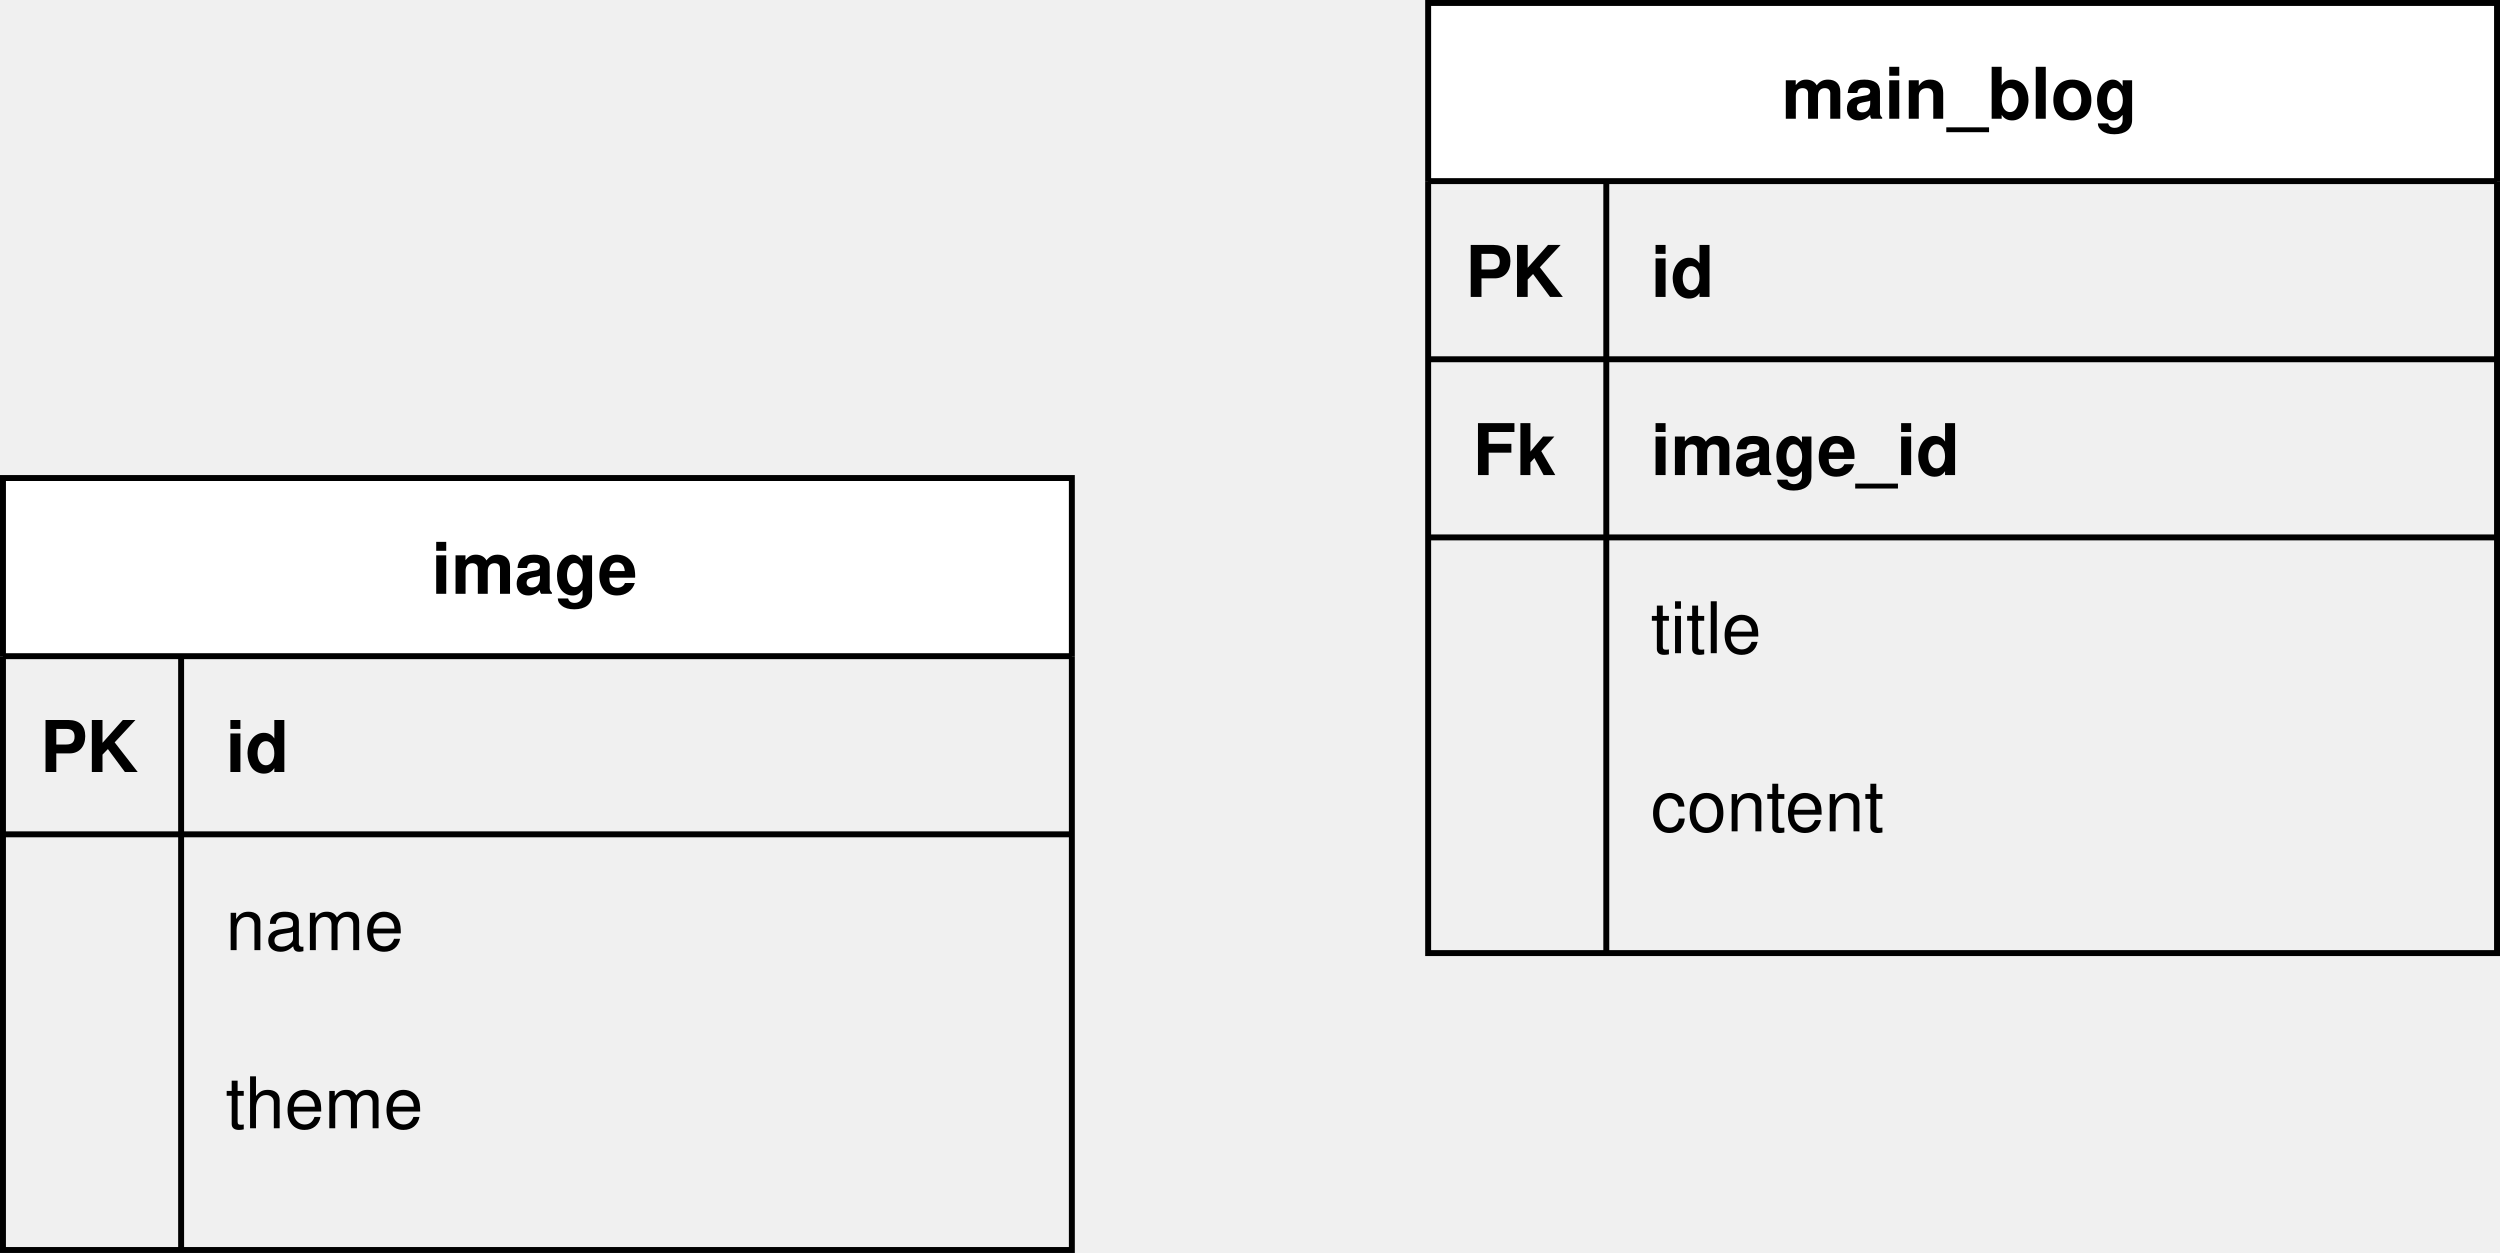
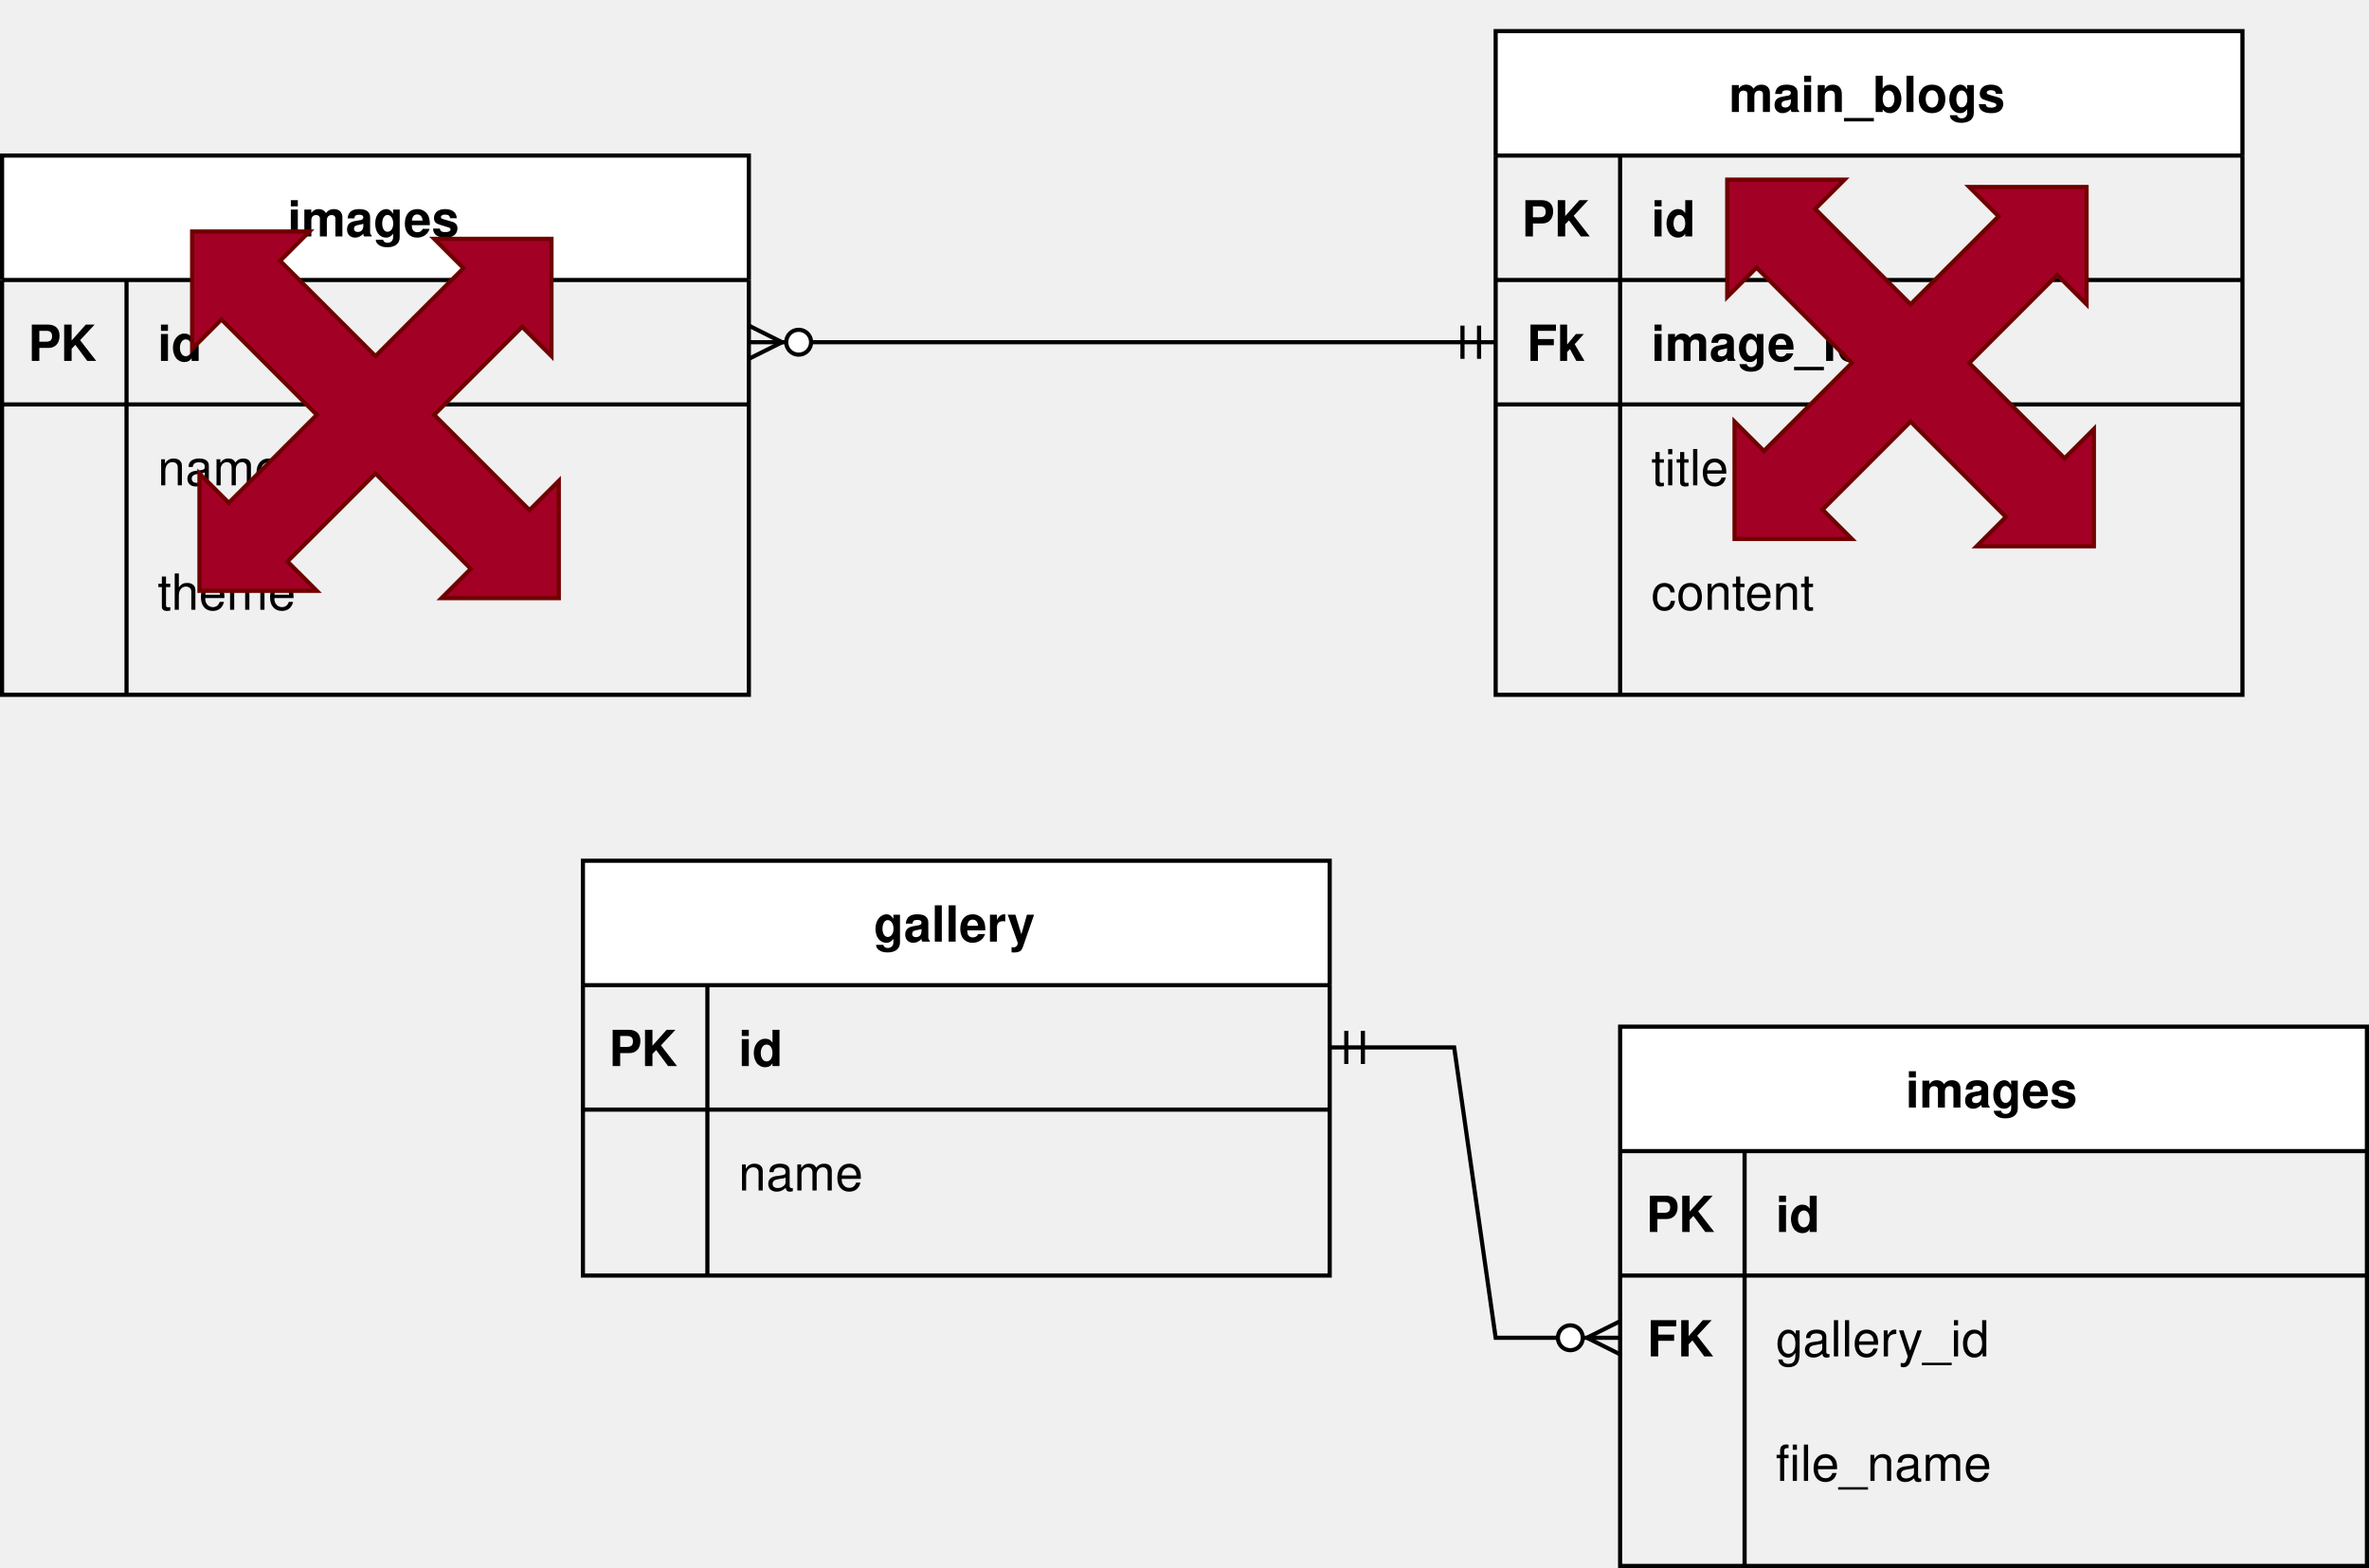
- <svg xmlns="http://www.w3.org/2000/svg" version="1.1" width="421px" height="211px" viewBox="-0.5 -0.5 421 211" content="&lt;mxfile host=&quot;drawio-plugin&quot; modified=&quot;2022-07-25T11:59:28.784Z&quot; agent=&quot;5.0 (Windows NT 6.2; Win64; x64) AppleWebKit/537.36 (KHTML, like Gecko) Chrome/89.0.439.114 Safari/537.36&quot; etag=&quot;z2Uz0PPmjNzwPZf5Rdgx&quot; version=&quot;15.5.4&quot; type=&quot;embed&quot;&gt;&lt;diagram id=&quot;23iRSUPoRavnBvh4doch&quot; name=&quot;Page-1&quot;&gt;7ZpRb9owEMc/Da8TSXBSXmFtJ41JUztpj5OLTWLNsSPHFNinn53YCeAiJSLrqEFCKD6fL/b9nL/hYBTN8+2jgEX2jSNMR+EYbUfR51EYBtNAvWvDrjZMQlAbUkGQ8WkNz+QPNsaxsa4JwuWBo+ScSlIcGpecMbyUBzYoBN8cuq04PbxrAVPsGJ6XkLrWnwTJrLbehUlr/4JJmtk7B/G07smhdTYrKTOI+GbPFN2PorngXNZX+XaOqc6dzUs97uFEbzMxgZnsMiCqB7xCujZrI7lefD05ubMrVvMs9KWEL9o0KyUU0oCJxsqgUi0hYVgoQ1C1KYVFSSr32pIRihZwx9fSBrKt2YpsMXqquWhfhWihgummDr5SwZ/NZHQ3pCRl6nqpVqnvOBO4VHNZwFIaDzcPJjWvWEi83TOZvDxinmMpdsrF9E4MIrNHo6lpb1riwZ2xZfu0I2OEZpelTegWhLowLN7mMnG4nESiFikJpE9qo0OWVnQOk68ziAQvfkCRYmkMBSc6d/evKkFNmgmlc065Zsg405EkL0wnxSs79oVLyXOLyqy8CVqtGszUS+VhPv4ERkBNd67aQdtWL+0u5JyzUgq1c3QMrABusIb4BsCoM0BLrCOwIXgBh9f3r/2IVUoFW2K9YYyPYBw/NFxlbkUrsckIQpi9meVJ5yzvpTXqmVUTrE1A72iQqs3LoMQzvmaodFA18+xEL3ZVEP1nelbiat9ZWcAlYemiHhkf4QX/AO/29EMEBsXdKdywvJMPoa7HW+Ky1DV+R3W9O5PX4E8nRsTG6y6tSecUeyStUwcdg/npz5cXIq5DA/VZTGP39LypaV817frlYgg1jc89/i5DTpt9d1V6GrtnocywL4rag6nPkgrcskyuZOfXC+XpSdBXVJoJrTTab/pBR/kM4gH0E9yKMw5CcNnVGW/KM+Aq6zPgego0PQD7fAIm7gl409iLrtEk7qn48PtDamzSPc8eaWzinpHVT4G/fFXaHph9VlpwK4YPoLTvWb8BfpTDwVXWw4FbEJdEUk/qNz2Y+qyp9nPXTVPP0dQgfEdRjYMzkV2GqDY776pENQ4deLroqbPihaz2oOqRrKpm+0fI2r39N2l0/xc=&lt;/diagram&gt;&lt;/mxfile&gt;">
+ <svg xmlns="http://www.w3.org/2000/svg" version="1.1" width="571px" height="378px" viewBox="-0.5 -0.5 571 378" content="&lt;mxfile host=&quot;drawio-plugin&quot; modified=&quot;2022-07-26T11:22:44.481Z&quot; agent=&quot;5.0 (Windows NT 6.2; Win64; x64) AppleWebKit/537.36 (KHTML, like Gecko) Chrome/89.0.439.114 Safari/537.36&quot; etag=&quot;KCybIvhSFQTt7Musau0i&quot; version=&quot;15.5.4&quot; type=&quot;embed&quot;&gt;&lt;diagram id=&quot;23iRSUPoRavnBvh4doch&quot; name=&quot;Page-1&quot;&gt;7Vxtc5s4EP41/ngZAxbgj7WTtDOXznXSzlz7KaMYGWsqkA/kxO6vPwkk3uQkoqaODc54MmgRi7TP6pFYLYycebT9mMD16jMNEBnZ42A7cq5Htm0DwP8LwS4XgImXC8IEB7nIKgVf8S8khWMp3eAApbWKjFLC8LouXNA4RgtWk8Ekoc/1aktK6nddwxBpgq8LSHTpvzhgq1zq214p/4RwuFJ3ttxpfiaCqrLsSbqCAX2uiJybkTNPKGX5UbSdIyJsp+ySX3f7wtmiYQmKmckFTn7BEyQb2Tcc8dansnVsp7rMG7oWhww+CtEsZTBhEhlnzAXc1gziGCVcYGVlQuA6xVn1XLLCJLiDO7phSpEqzZZ4i4L7HBhRl2N0x5WJolC+5Mq/ysaI05DgMObHC95NccdZglLeljuYMllDN4S0zRNKGNpWRNIwHxGNEEt2vIo660mQdsr7ZPm5xNzypWxVxduRQij9LCx0l1DwA4nGfmQmGjIvYsJ7yTAk99zVYRxm8NStL0wYJHT9DSYhYlKwplgY7+aJW6iwMyZkTgkVIMY0FpoYXcuTBC3VtY+UMRoprGTPC6VZr8GM/7gd5uMrMAK8uXNetsoy/4nqCZvTOGUJdx2hA3EEn5FAcQ+CjjGCEjHHELAu8AIaXl/+bodYxlWwRKw1GOMGGM1RQ7nlliSjmxUOAhTvtfLE2MoVszotrSqVlQZorQ0S7rwxZGhGN3GQalAV7TRCz9V5MHhn9BTH5XVn6RoucBze5Ve6DXjBH4B3+/IgAp3CbaSuW7y9s2DXpkucFru6R2RX/0C8Oh+dKMBKnzm1esYm7hG1TjXoYhihUyfXrgHtM5m6+ux5YdO2bDo9Ipu6h05/p0Gnhd8Nik9dfS5kK9QXRm2BaZ8pFeiBmYjTzsMjoeElOJMZqB6c8Qzp03I74E9wCc5oCILTjs70JjwDBhmfAcMJ0LQAuM8zoKfPgBeOPekYjafPirc/z5JjPXM794hjPX2OzDYDH/rKtC1g7jPTgkswvAOmPWb8BvQjHA4GGQ8HekCcYUZ6Er9pgWmfOVWtuy6ceginWvYRSdW1DoTsNEi18LxBkapra+CJmKewSi9otQWqfaZVz2CpioIQqWcBbj/MdveIQIZpfFOeyZ8Y8gi5xTs6W7GIyHGG4uCDSBLlxZv7Xyih3+hnGO9GMq5enotgHPyT+UQiOocCNW5j3qHvhTZe+CHOXAFVvN5Wa17vVGmL2ffKceUqXiovEgV1je4qksZSukkW0iTqQYepCWRU5AEJa5mSRJEAWQuoK2GSWfkJ1Vrxild9EXNNxV8t2SKVE2w3PCnvkLyq9CJN0aShaNJUlFtBU/Q77miwDq84VpHsm03oMF0VHqNtmYhxjheQfJAnIk4N+daOZK9oG4rU6qs8ndm++m8DldfOsrRqK7uJsIktjmLKFgJGjju/naj4CcFA1Usoy0YIL/81AQ3eG9kOtMdjG8hhU5Evs79sZCT0J6qccW/H/O81BzWnMlu52GuJuPY+31RZmQeFtfT1eggJQVLLwPfhHKuOjflG3LiDNZt/HsvsowaJC389yY04X19ln+lGnD/IhbavL7T7Gh5uAXCf19z+eWzEHTWU0Z5jj5osfWh6ymlEMvxB7sL5+i5cf/KlW0DaZ0qd7plEL69dqsw+RZVqdWoZUmcnr11Oz2O2O+oTReGuJ/lEMdVnuzN9opgOcsKb7kk76ekTRQuAez39Xd4X6oBjj/lEMdX3XW7fm2MNninqNKzbfJDvD031TQsZzz6DRD9Dnr28RJTdcs9nDQZJtJof7OPek8jssw7+MsH7xW7esLL0xl5zq7XnQwUcAPRw3iGc30W21+Sq1J9JLkpRMMtFybvSyA55M9FE0WI10WT69rD/s4klbiMfxG/4hXFiSUOR01TUXWKJ5RgkI14yS0y46VVmAo1PvPneFdC5qqvUEl4sv+yXe0X5eUTn5n8=&lt;/diagram&gt;&lt;/mxfile&gt;">
  <defs>
-     <clipPath id="mx-clip-0-110-30-30-0">
-       <rect x="0" y="110" width="30" height="30" />
+     <clipPath id="mx-clip-0-67-30-30-0">
+       <rect x="0" y="67" width="30" height="30" />
    </clipPath>
-     <clipPath id="mx-clip-36-110-144-30-0">
-       <rect x="36" y="110" width="144" height="30" />
+     <clipPath id="mx-clip-36-67-144-30-0">
+       <rect x="36" y="67" width="144" height="30" />
    </clipPath>
-     <clipPath id="mx-clip-36-140-144-30-0">
-       <rect x="36" y="140" width="144" height="30" />
+     <clipPath id="mx-clip-36-97-144-30-0">
+       <rect x="36" y="97" width="144" height="30" />
    </clipPath>
-     <clipPath id="mx-clip-36-170-144-30-0">
-       <rect x="36" y="170" width="144" height="30" />
+     <clipPath id="mx-clip-36-127-144-30-0">
+       <rect x="36" y="127" width="144" height="30" />
    </clipPath>
-     <clipPath id="mx-clip-240-30-30-30-0">
-       <rect x="240" y="30" width="30" height="30" />
+     <clipPath id="mx-clip-360-37-30-30-0">
+       <rect x="360" y="37" width="30" height="30" />
    </clipPath>
-     <clipPath id="mx-clip-276-30-144-30-0">
-       <rect x="276" y="30" width="144" height="30" />
+     <clipPath id="mx-clip-396-37-144-30-0">
+       <rect x="396" y="37" width="144" height="30" />
    </clipPath>
-     <clipPath id="mx-clip-240-60-30-30-0">
-       <rect x="240" y="60" width="30" height="30" />
+     <clipPath id="mx-clip-360-67-30-30-0">
+       <rect x="360" y="67" width="30" height="30" />
    </clipPath>
-     <clipPath id="mx-clip-276-60-144-30-0">
-       <rect x="276" y="60" width="144" height="30" />
+     <clipPath id="mx-clip-396-67-144-30-0">
+       <rect x="396" y="67" width="144" height="30" />
    </clipPath>
-     <clipPath id="mx-clip-276-90-144-30-0">
-       <rect x="276" y="90" width="144" height="30" />
+     <clipPath id="mx-clip-396-97-144-30-0">
+       <rect x="396" y="97" width="144" height="30" />
    </clipPath>
-     <clipPath id="mx-clip-276-120-144-30-0">
-       <rect x="276" y="120" width="144" height="30" />
+     <clipPath id="mx-clip-396-127-144-30-0">
+       <rect x="396" y="127" width="144" height="30" />
+     </clipPath>
+     <clipPath id="mx-clip-140-237-30-30-0">
+       <rect x="140" y="237" width="30" height="30" />
+     </clipPath>
+     <clipPath id="mx-clip-176-237-144-30-0">
+       <rect x="176" y="237" width="144" height="30" />
+     </clipPath>
+     <clipPath id="mx-clip-176-267-144-30-0">
+       <rect x="176" y="267" width="144" height="30" />
+     </clipPath>
+     <clipPath id="mx-clip-390-277-30-30-0">
+       <rect x="390" y="277" width="30" height="30" />
+     </clipPath>
+     <clipPath id="mx-clip-426-277-144-30-0">
+       <rect x="426" y="277" width="144" height="30" />
+     </clipPath>
+     <clipPath id="mx-clip-390-307-30-30-0">
+       <rect x="390" y="307" width="30" height="30" />
+     </clipPath>
+     <clipPath id="mx-clip-426-307-144-30-0">
+       <rect x="426" y="307" width="144" height="30" />
+     </clipPath>
+     <clipPath id="mx-clip-426-337-144-30-0">
+       <rect x="426" y="337" width="144" height="30" />
    </clipPath>
  </defs>
  <g>
-     <path d="M 0 110 L 0 80 L 180 80 L 180 110" fill="#ffffff" stroke="#000000" stroke-miterlimit="10" pointer-events="all" />
-     <path d="M 0 110 L 0 210 L 180 210 L 180 110" fill="none" stroke="#000000" stroke-miterlimit="10" pointer-events="none" />
-     <path d="M 0 110 L 180 110" fill="none" stroke="#000000" stroke-miterlimit="10" pointer-events="none" />
-     <path d="M 30 110 L 30 210" fill="none" stroke="#000000" stroke-miterlimit="10" pointer-events="none" />
+     <path d="M 0 67 L 0 37 L 180 37 L 180 67" fill="#ffffff" stroke="#000000" stroke-miterlimit="10" pointer-events="all" />
+     <path d="M 0 67 L 0 167 L 180 167 L 180 67" fill="none" stroke="#000000" stroke-miterlimit="10" pointer-events="none" />
+     <path d="M 0 67 L 180 67" fill="none" stroke="#000000" stroke-miterlimit="10" pointer-events="none" />
+     <path d="M 30 67 L 30 167" fill="none" stroke="#000000" stroke-miterlimit="10" pointer-events="none" />
    <g fill="#000000" font-family="Helvetica" font-weight="bold" pointer-events="none" text-anchor="middle" font-size="12px">
-       <text x="89.5" y="99.5">image</text>
+       <text x="89.5" y="56.5">images</text>
    </g>
-     <path d="M 0 110 M 180 110 M 180 140 L 0 140" fill="none" stroke="#000000" stroke-miterlimit="10" pointer-events="none" />
-     <path d="M 0 110 M 30 110 M 30 140 M 0 140" fill="none" stroke="#000000" stroke-miterlimit="10" pointer-events="none" />
-     <g fill="#000000" font-family="Helvetica" font-weight="bold" pointer-events="none" clip-path="url(#mx-clip-0-110-30-30-0)" text-anchor="middle" font-size="12px">
-       <text x="14.5" y="129.5">PK</text>
+     <path d="M 0 67 M 180 67 M 180 97 L 0 97" fill="none" stroke="#000000" stroke-miterlimit="10" pointer-events="none" />
+     <path d="M 0 67 M 30 67 M 30 97 M 0 97" fill="none" stroke="#000000" stroke-miterlimit="10" pointer-events="none" />
+     <g fill="#000000" font-family="Helvetica" font-weight="bold" pointer-events="none" clip-path="url(#mx-clip-0-67-30-30-0)" text-anchor="middle" font-size="12px">
+       <text x="14.5" y="86.5">PK</text>
    </g>
-     <path d="M 30 110 M 180 110 M 180 140 M 30 140" fill="none" stroke="#000000" stroke-miterlimit="10" pointer-events="none" />
-     <g fill="#000000" font-family="Helvetica" font-weight="bold" text-decoration="underline" pointer-events="none" clip-path="url(#mx-clip-36-110-144-30-0)" font-size="12px">
-       <text x="37.5" y="129.5">id</text>
+     <path d="M 30 67 M 180 67 M 180 97 M 30 97" fill="none" stroke="#000000" stroke-miterlimit="10" pointer-events="none" />
+     <g fill="#000000" font-family="Helvetica" font-weight="bold" text-decoration="underline" pointer-events="none" clip-path="url(#mx-clip-36-67-144-30-0)" font-size="12px">
+       <text x="37.5" y="86.5">id</text>
    </g>
-     <path d="M 0 140 M 180 140 M 180 170 M 0 170" fill="none" stroke="#000000" stroke-miterlimit="10" pointer-events="none" />
-     <path d="M 0 140 M 30 140 M 30 170 M 0 170" fill="none" stroke="#000000" stroke-miterlimit="10" pointer-events="none" />
-     <path d="M 30 140 M 180 140 M 180 170 M 30 170" fill="none" stroke="#000000" stroke-miterlimit="10" pointer-events="none" />
-     <g fill="#000000" font-family="Helvetica" pointer-events="none" clip-path="url(#mx-clip-36-140-144-30-0)" font-size="12px">
-       <text x="37.5" y="159.5">name</text>
+     <path d="M 0 97 M 180 97 M 180 127 M 0 127" fill="none" stroke="#000000" stroke-miterlimit="10" pointer-events="none" />
+     <path d="M 0 97 M 30 97 M 30 127 M 0 127" fill="none" stroke="#000000" stroke-miterlimit="10" pointer-events="none" />
+     <path d="M 30 97 M 180 97 M 180 127 M 30 127" fill="none" stroke="#000000" stroke-miterlimit="10" pointer-events="none" />
+     <g fill="#000000" font-family="Helvetica" pointer-events="none" clip-path="url(#mx-clip-36-97-144-30-0)" font-size="12px">
+       <text x="37.5" y="116.5">name</text>
    </g>
-     <path d="M 0 170 M 180 170 M 180 200 M 0 200" fill="none" stroke="#000000" stroke-miterlimit="10" pointer-events="none" />
-     <path d="M 0 170 M 30 170 M 30 200 M 0 200" fill="none" stroke="#000000" stroke-miterlimit="10" pointer-events="none" />
-     <path d="M 30 170 M 180 170 M 180 200 M 30 200" fill="none" stroke="#000000" stroke-miterlimit="10" pointer-events="none" />
-     <g fill="#000000" font-family="Helvetica" pointer-events="none" clip-path="url(#mx-clip-36-170-144-30-0)" font-size="12px">
-       <text x="37.5" y="189.5">theme</text>
+     <path d="M 0 127 M 180 127 M 180 157 M 0 157" fill="none" stroke="#000000" stroke-miterlimit="10" pointer-events="none" />
+     <path d="M 0 127 M 30 127 M 30 157 M 0 157" fill="none" stroke="#000000" stroke-miterlimit="10" pointer-events="none" />
+     <path d="M 30 127 M 180 127 M 180 157 M 30 157" fill="none" stroke="#000000" stroke-miterlimit="10" pointer-events="none" />
+     <g fill="#000000" font-family="Helvetica" pointer-events="none" clip-path="url(#mx-clip-36-127-144-30-0)" font-size="12px">
+       <text x="37.5" y="146.5">theme</text>
    </g>
-     <path d="M 240 30 L 240 0 L 420 0 L 420 30" fill="#ffffff" stroke="#000000" stroke-miterlimit="10" pointer-events="none" />
-     <path d="M 240 30 L 240 160 L 420 160 L 420 30" fill="none" stroke="#000000" stroke-miterlimit="10" pointer-events="none" />
-     <path d="M 240 30 L 420 30" fill="none" stroke="#000000" stroke-miterlimit="10" pointer-events="none" />
-     <path d="M 270 30 L 270 160" fill="none" stroke="#000000" stroke-miterlimit="10" pointer-events="none" />
+     <path d="M 360 37 L 360 7 L 540 7 L 540 37" fill="#ffffff" stroke="#000000" stroke-miterlimit="10" pointer-events="none" />
+     <path d="M 360 37 L 360 167 L 540 167 L 540 37" fill="none" stroke="#000000" stroke-miterlimit="10" pointer-events="none" />
+     <path d="M 360 37 L 540 37" fill="none" stroke="#000000" stroke-miterlimit="10" pointer-events="none" />
+     <path d="M 390 37 L 390 167" fill="none" stroke="#000000" stroke-miterlimit="10" pointer-events="none" />
    <g fill="#000000" font-family="Helvetica" font-weight="bold" pointer-events="none" text-anchor="middle" font-size="12px">
-       <text x="329.5" y="19.5">main_blog</text>
+       <text x="449.5" y="26.5">main_blogs</text>
    </g>
-     <path d="M 240 30 M 420 30 M 420 60 L 240 60" fill="none" stroke="#000000" stroke-miterlimit="10" pointer-events="none" />
-     <path d="M 240 30 M 270 30 M 270 60 M 240 60" fill="none" stroke="#000000" stroke-miterlimit="10" pointer-events="none" />
-     <g fill="#000000" font-family="Helvetica" font-weight="bold" pointer-events="none" clip-path="url(#mx-clip-240-30-30-30-0)" text-anchor="middle" font-size="12px">
-       <text x="254.5" y="49.5">PK</text>
+     <path d="M 360 37 M 540 37 M 540 67 L 360 67" fill="none" stroke="#000000" stroke-miterlimit="10" pointer-events="none" />
+     <path d="M 360 37 M 390 37 M 390 67 M 360 67" fill="none" stroke="#000000" stroke-miterlimit="10" pointer-events="none" />
+     <g fill="#000000" font-family="Helvetica" font-weight="bold" pointer-events="none" clip-path="url(#mx-clip-360-37-30-30-0)" text-anchor="middle" font-size="12px">
+       <text x="374.5" y="56.5">PK</text>
    </g>
-     <path d="M 270 30 M 420 30 M 420 60 M 270 60" fill="none" stroke="#000000" stroke-miterlimit="10" pointer-events="none" />
-     <g fill="#000000" font-family="Helvetica" font-weight="bold" text-decoration="underline" pointer-events="none" clip-path="url(#mx-clip-276-30-144-30-0)" font-size="12px">
-       <text x="277.5" y="49.5">id</text>
+     <path d="M 390 37 M 540 37 M 540 67 M 390 67" fill="none" stroke="#000000" stroke-miterlimit="10" pointer-events="none" />
+     <g fill="#000000" font-family="Helvetica" font-weight="bold" text-decoration="underline" pointer-events="none" clip-path="url(#mx-clip-396-37-144-30-0)" font-size="12px">
+       <text x="397.5" y="56.5">id</text>
    </g>
-     <path d="M 240 60 M 420 60 M 420 90 L 240 90" fill="none" stroke="#000000" stroke-miterlimit="10" pointer-events="none" />
-     <path d="M 240 60 M 270 60 M 270 90 M 240 90" fill="none" stroke="#000000" stroke-miterlimit="10" pointer-events="none" />
-     <g fill="#000000" font-family="Helvetica" font-weight="bold" pointer-events="none" clip-path="url(#mx-clip-240-60-30-30-0)" text-anchor="middle" font-size="12px">
-       <text x="254.5" y="79.5">Fk</text>
+     <path d="M 360 67 M 540 67 M 540 97 L 360 97" fill="none" stroke="#000000" stroke-miterlimit="10" pointer-events="none" />
+     <path d="M 360 67 M 390 67 M 390 97 M 360 97" fill="none" stroke="#000000" stroke-miterlimit="10" pointer-events="none" />
+     <g fill="#000000" font-family="Helvetica" font-weight="bold" pointer-events="none" clip-path="url(#mx-clip-360-67-30-30-0)" text-anchor="middle" font-size="12px">
+       <text x="374.5" y="86.5">Fk</text>
    </g>
-     <path d="M 270 60 M 420 60 M 420 90 M 270 90" fill="none" stroke="#000000" stroke-miterlimit="10" pointer-events="none" />
-     <g fill="#000000" font-family="Helvetica" font-weight="bold" text-decoration="underline" pointer-events="none" clip-path="url(#mx-clip-276-60-144-30-0)" font-size="12px">
-       <text x="277.5" y="79.5">image_id</text>
+     <path d="M 390 67 M 540 67 M 540 97 M 390 97" fill="none" stroke="#000000" stroke-miterlimit="10" pointer-events="none" />
+     <g fill="#000000" font-family="Helvetica" font-weight="bold" text-decoration="underline" pointer-events="none" clip-path="url(#mx-clip-396-67-144-30-0)" font-size="12px">
+       <text x="397.5" y="86.5">image_id</text>
    </g>
-     <path d="M 240 90 M 420 90 M 420 120 M 240 120" fill="none" stroke="#000000" stroke-miterlimit="10" pointer-events="none" />
-     <path d="M 240 90 M 270 90 M 270 120 M 240 120" fill="none" stroke="#000000" stroke-miterlimit="10" pointer-events="none" />
-     <path d="M 270 90 M 420 90 M 420 120 M 270 120" fill="none" stroke="#000000" stroke-miterlimit="10" pointer-events="none" />
-     <g fill="#000000" font-family="Helvetica" pointer-events="none" clip-path="url(#mx-clip-276-90-144-30-0)" font-size="12px">
-       <text x="277.5" y="109.5">title</text>
+     <path d="M 360 97 M 540 97 M 540 127 M 360 127" fill="none" stroke="#000000" stroke-miterlimit="10" pointer-events="none" />
+     <path d="M 360 97 M 390 97 M 390 127 M 360 127" fill="none" stroke="#000000" stroke-miterlimit="10" pointer-events="none" />
+     <path d="M 390 97 M 540 97 M 540 127 M 390 127" fill="none" stroke="#000000" stroke-miterlimit="10" pointer-events="none" />
+     <g fill="#000000" font-family="Helvetica" pointer-events="none" clip-path="url(#mx-clip-396-97-144-30-0)" font-size="12px">
+       <text x="397.5" y="116.5">title</text>
    </g>
-     <path d="M 240 120 M 420 120 M 420 150 M 240 150" fill="none" stroke="#000000" stroke-miterlimit="10" pointer-events="none" />
-     <path d="M 240 120 M 270 120 M 270 150 M 240 150" fill="none" stroke="#000000" stroke-miterlimit="10" pointer-events="none" />
-     <path d="M 270 120 M 420 120 M 420 150 M 270 150" fill="none" stroke="#000000" stroke-miterlimit="10" pointer-events="none" />
-     <g fill="#000000" font-family="Helvetica" pointer-events="none" clip-path="url(#mx-clip-276-120-144-30-0)" font-size="12px">
-       <text x="277.5" y="139.5">content</text>
+     <path d="M 360 127 M 540 127 M 540 157 M 360 157" fill="none" stroke="#000000" stroke-miterlimit="10" pointer-events="none" />
+     <path d="M 360 127 M 390 127 M 390 157 M 360 157" fill="none" stroke="#000000" stroke-miterlimit="10" pointer-events="none" />
+     <path d="M 390 127 M 540 127 M 540 157 M 390 157" fill="none" stroke="#000000" stroke-miterlimit="10" pointer-events="none" />
+     <g fill="#000000" font-family="Helvetica" pointer-events="none" clip-path="url(#mx-clip-396-127-144-30-0)" font-size="12px">
+       <text x="397.5" y="146.5">content</text>
    </g>
+     <path d="M 360 82 L 330 82 L 210 82 L 180 82" fill="none" stroke="#000000" stroke-miterlimit="10" pointer-events="none" />
+     <path d="M 356 86 L 356 78 M 352 86 L 352 78" fill="none" stroke="#000000" stroke-miterlimit="10" pointer-events="none" />
+     <ellipse cx="192" cy="82" rx="3" ry="3" fill="#ffffff" stroke="#000000" pointer-events="none" />
+     <path d="M 180 86 L 188 82 L 180 78" fill="none" stroke="#000000" stroke-miterlimit="10" pointer-events="none" />
+     <path d="M 100 89.5 L 130 89.5 L 130 79.5 L 150 99.5 L 130 119.5 L 130 109.5 L 100 109.5 L 100 142 L 110 142 L 90 162 L 70 142 L 80 142 L 80 109.5 L 50 109.5 L 50 119.5 L 30 99.5 L 50 79.5 L 50 89.5 L 80 89.5 L 80 57 L 70 57 L 90 37 L 110 57 L 100 57 Z" fill="#a20025" stroke="#6f0000" stroke-miterlimit="10" transform="rotate(-45,90,99.5)" pointer-events="none" />
+     <path d="M 140 237 L 140 207 L 320 207 L 320 237" fill="#ffffff" stroke="#000000" stroke-miterlimit="10" pointer-events="none" />
+     <path d="M 140 237 L 140 307 L 320 307 L 320 237" fill="none" stroke="#000000" stroke-miterlimit="10" pointer-events="none" />
+     <path d="M 140 237 L 320 237" fill="none" stroke="#000000" stroke-miterlimit="10" pointer-events="none" />
+     <path d="M 170 237 L 170 307" fill="none" stroke="#000000" stroke-miterlimit="10" pointer-events="none" />
+     <g fill="#000000" font-family="Helvetica" font-weight="bold" pointer-events="none" text-anchor="middle" font-size="12px">
+       <text x="229.5" y="226.5">gallery</text>
+     </g>
+     <path d="M 140 237 M 320 237 M 320 267 L 140 267" fill="none" stroke="#000000" stroke-miterlimit="10" pointer-events="none" />
+     <path d="M 140 237 M 170 237 M 170 267 M 140 267" fill="none" stroke="#000000" stroke-miterlimit="10" pointer-events="none" />
+     <g fill="#000000" font-family="Helvetica" font-weight="bold" pointer-events="none" clip-path="url(#mx-clip-140-237-30-30-0)" text-anchor="middle" font-size="12px">
+       <text x="154.5" y="256.5">PK</text>
+     </g>
+     <path d="M 170 237 M 320 237 M 320 267 M 170 267" fill="none" stroke="#000000" stroke-miterlimit="10" pointer-events="none" />
+     <g fill="#000000" font-family="Helvetica" font-weight="bold" text-decoration="underline" pointer-events="none" clip-path="url(#mx-clip-176-237-144-30-0)" font-size="12px">
+       <text x="177.5" y="256.5">id</text>
+     </g>
+     <path d="M 140 267 M 320 267 M 320 297 M 140 297" fill="none" stroke="#000000" stroke-miterlimit="10" pointer-events="none" />
+     <path d="M 140 267 M 170 267 M 170 297 M 140 297" fill="none" stroke="#000000" stroke-miterlimit="10" pointer-events="none" />
+     <path d="M 170 267 M 320 267 M 320 297 M 170 297" fill="none" stroke="#000000" stroke-miterlimit="10" pointer-events="none" />
+     <g fill="#000000" font-family="Helvetica" pointer-events="none" clip-path="url(#mx-clip-176-267-144-30-0)" font-size="12px">
+       <text x="177.5" y="286.5">name</text>
+     </g>
+     <path d="M 390 277 L 390 247 L 570 247 L 570 277" fill="#ffffff" stroke="#000000" stroke-miterlimit="10" pointer-events="none" />
+     <path d="M 390 277 L 390 377 L 570 377 L 570 277" fill="none" stroke="#000000" stroke-miterlimit="10" pointer-events="none" />
+     <path d="M 390 277 L 570 277" fill="none" stroke="#000000" stroke-miterlimit="10" pointer-events="none" />
+     <path d="M 420 277 L 420 377" fill="none" stroke="#000000" stroke-miterlimit="10" pointer-events="none" />
+     <g fill="#000000" font-family="Helvetica" font-weight="bold" pointer-events="none" text-anchor="middle" font-size="12px">
+       <text x="479.5" y="266.5">images</text>
+     </g>
+     <path d="M 390 277 M 570 277 M 570 307 L 390 307" fill="none" stroke="#000000" stroke-miterlimit="10" pointer-events="none" />
+     <path d="M 390 277 M 420 277 M 420 307 M 390 307" fill="none" stroke="#000000" stroke-miterlimit="10" pointer-events="none" />
+     <g fill="#000000" font-family="Helvetica" font-weight="bold" pointer-events="none" clip-path="url(#mx-clip-390-277-30-30-0)" text-anchor="middle" font-size="12px">
+       <text x="404.5" y="296.5">PK</text>
+     </g>
+     <path d="M 420 277 M 570 277 M 570 307 M 420 307" fill="none" stroke="#000000" stroke-miterlimit="10" pointer-events="none" />
+     <g fill="#000000" font-family="Helvetica" font-weight="bold" text-decoration="underline" pointer-events="none" clip-path="url(#mx-clip-426-277-144-30-0)" font-size="12px">
+       <text x="427.5" y="296.5">id</text>
+     </g>
+     <path d="M 390 307 M 570 307 M 570 337 M 390 337" fill="none" stroke="#000000" stroke-miterlimit="10" pointer-events="none" />
+     <path d="M 390 307 M 420 307 M 420 337 M 390 337" fill="none" stroke="#000000" stroke-miterlimit="10" pointer-events="none" />
+     <g fill="#000000" font-family="Helvetica" font-weight="bold" pointer-events="none" clip-path="url(#mx-clip-390-307-30-30-0)" text-anchor="middle" font-size="12px">
+       <text x="404.5" y="326.5">FK</text>
+     </g>
+     <path d="M 420 307 M 570 307 M 570 337 M 420 337" fill="none" stroke="#000000" stroke-miterlimit="10" pointer-events="none" />
+     <g fill="#000000" font-family="Helvetica" pointer-events="none" clip-path="url(#mx-clip-426-307-144-30-0)" font-size="12px">
+       <text x="427.5" y="326.5">gallery_id</text>
+     </g>
+     <path d="M 390 337 M 570 337 M 570 367 M 390 367" fill="none" stroke="#000000" stroke-miterlimit="10" pointer-events="none" />
+     <path d="M 390 337 M 420 337 M 420 367 M 390 367" fill="none" stroke="#000000" stroke-miterlimit="10" pointer-events="none" />
+     <path d="M 420 337 M 570 337 M 570 367 M 420 367" fill="none" stroke="#000000" stroke-miterlimit="10" pointer-events="none" />
+     <g fill="#000000" font-family="Helvetica" pointer-events="none" clip-path="url(#mx-clip-426-337-144-30-0)" font-size="12px">
+       <text x="427.5" y="356.5">file_name</text>
+     </g>
+     <path d="M 320 252 L 350 252 L 360 322 L 390 322" fill="none" stroke="#000000" stroke-miterlimit="10" pointer-events="none" />
+     <path d="M 324 248 L 324 256 M 328 248 L 328 256" fill="none" stroke="#000000" stroke-miterlimit="10" pointer-events="none" />
+     <ellipse cx="378" cy="322" rx="3" ry="3" fill="#ffffff" stroke="#000000" pointer-events="none" />
+     <path d="M 390 318 L 382 322 L 390 326" fill="none" stroke="#000000" stroke-miterlimit="10" pointer-events="none" />
+     <path d="M 470 77 L 500 77 L 500 67 L 520 87 L 500 107 L 500 97 L 470 97 L 470 129.5 L 480 129.5 L 460 149.5 L 440 129.5 L 450 129.5 L 450 97 L 420 97 L 420 107 L 400 87 L 420 67 L 420 77 L 450 77 L 450 44.5 L 440 44.5 L 460 24.5 L 480 44.5 L 470 44.5 Z" fill="#a20025" stroke="#6f0000" stroke-miterlimit="10" transform="rotate(-45,460,87)" pointer-events="none" />
  </g>
</svg>
